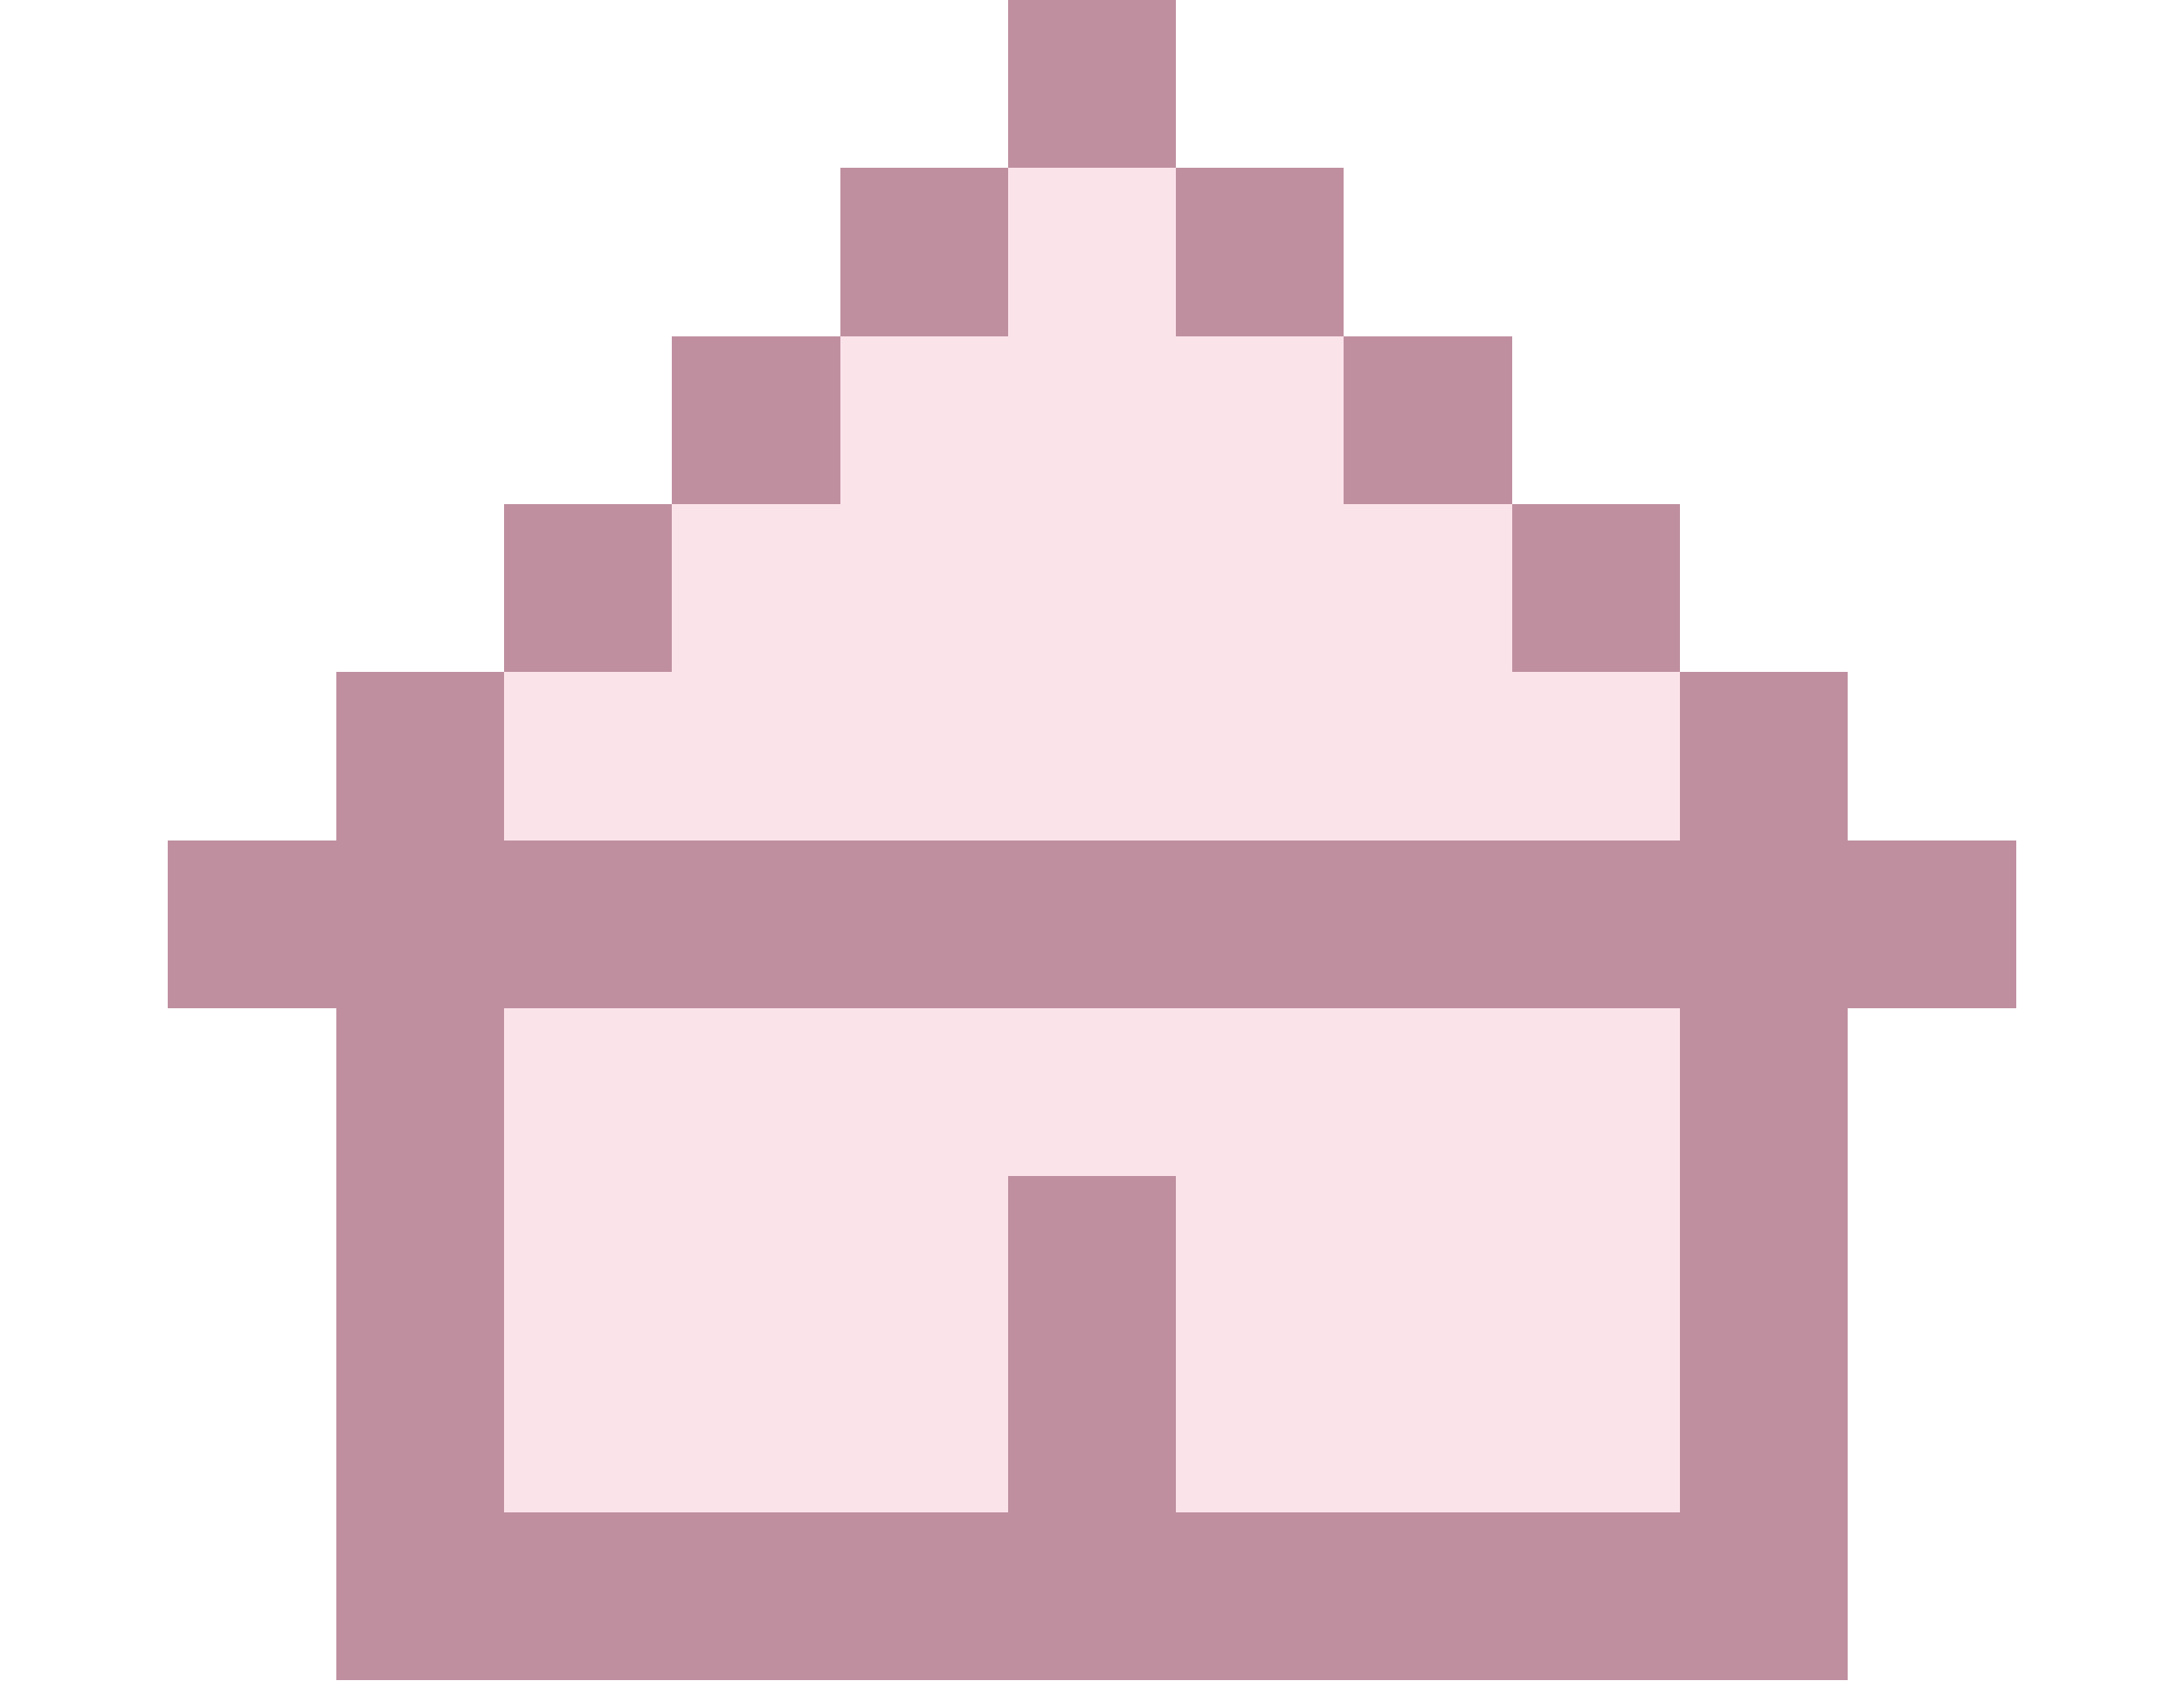
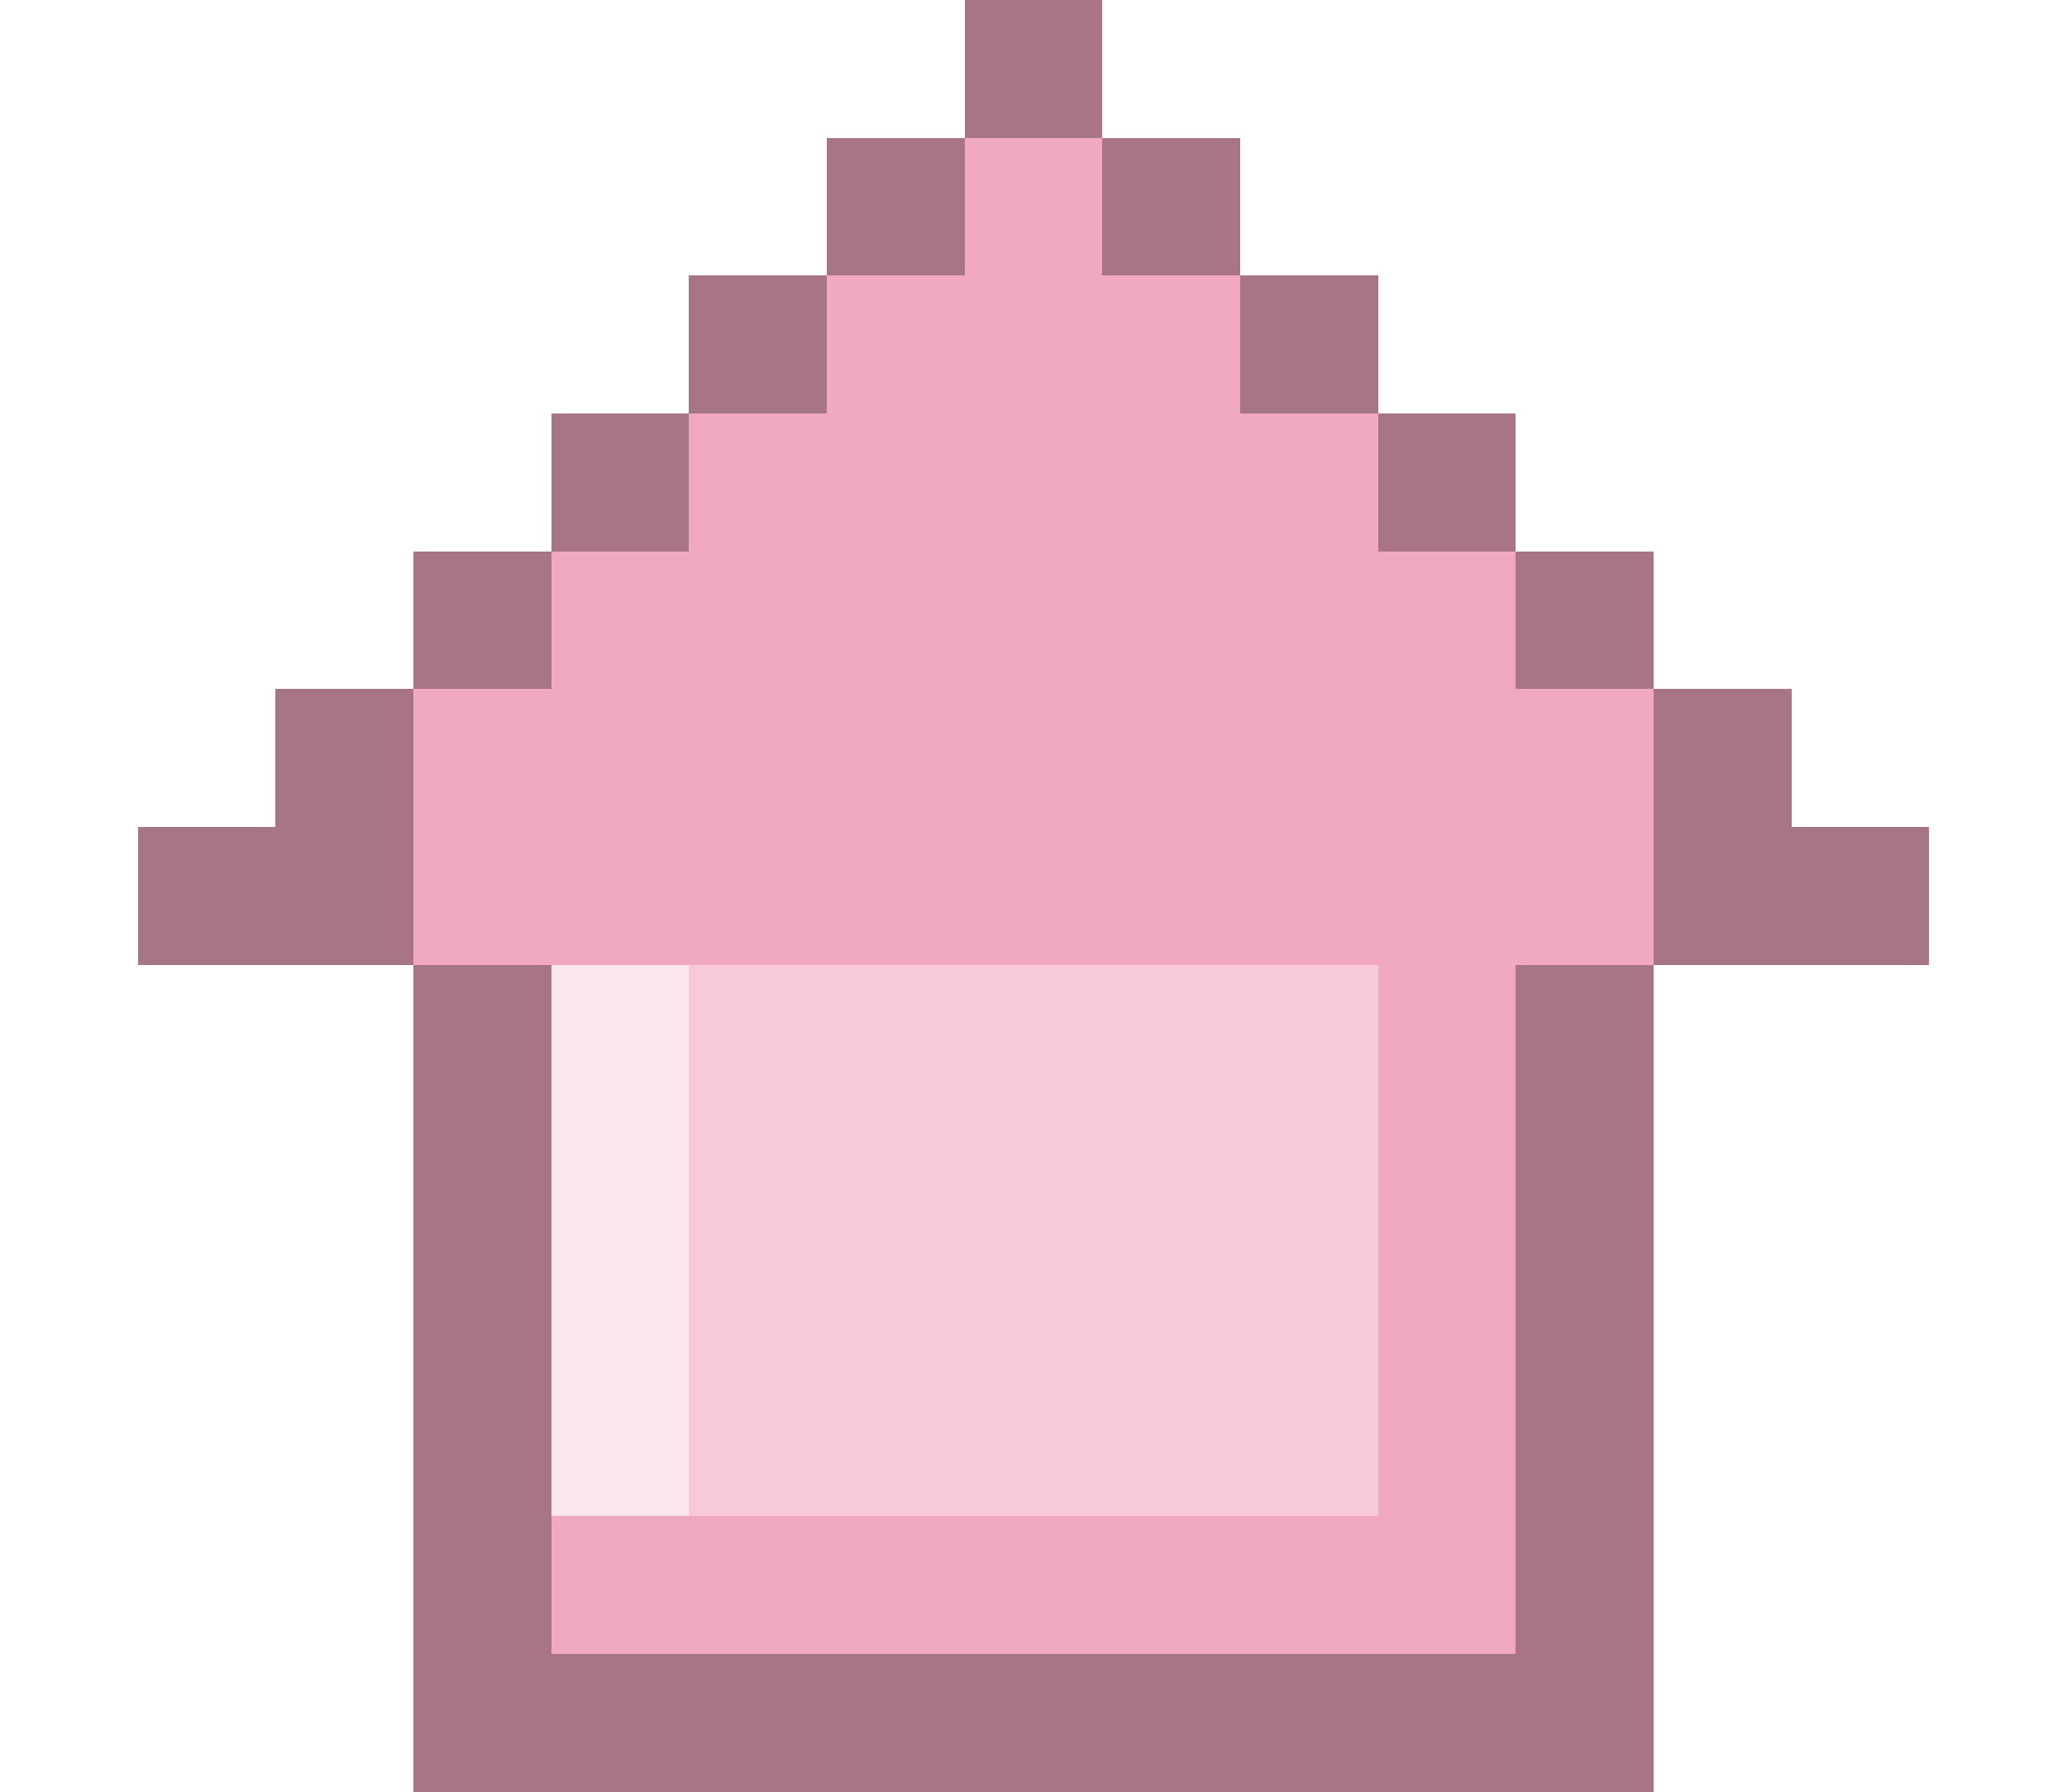
- <svg xmlns="http://www.w3.org/2000/svg" viewBox="0 0 13 10" width="52" height="40" shape-rendering="crispEdges">
-   <rect x="6" y="0" width="1" height="1" fill="#BF8FA0" />
-   <rect x="5" y="1" width="1" height="1" fill="#BF8FA0" />
-   <rect x="6" y="1" width="1" height="1" fill="#FBE3EA" />
-   <rect x="7" y="1" width="1" height="1" fill="#BF8FA0" />
-   <rect x="4" y="2" width="1" height="1" fill="#BF8FA0" />
-   <rect x="5" y="2" width="1" height="1" fill="#FBE3EA" />
-   <rect x="6" y="2" width="1" height="1" fill="#FBE3EA" />
-   <rect x="7" y="2" width="1" height="1" fill="#FBE3EA" />
-   <rect x="8" y="2" width="1" height="1" fill="#BF8FA0" />
-   <rect x="3" y="3" width="1" height="1" fill="#BF8FA0" />
-   <rect x="4" y="3" width="1" height="1" fill="#FBE3EA" />
-   <rect x="5" y="3" width="1" height="1" fill="#FBE3EA" />
-   <rect x="6" y="3" width="1" height="1" fill="#FBE3EA" />
-   <rect x="7" y="3" width="1" height="1" fill="#FBE3EA" />
-   <rect x="8" y="3" width="1" height="1" fill="#FBE3EA" />
-   <rect x="9" y="3" width="1" height="1" fill="#BF8FA0" />
-   <rect x="2" y="4" width="1" height="1" fill="#BF8FA0" />
-   <rect x="3" y="4" width="1" height="1" fill="#FBE3EA" />
-   <rect x="4" y="4" width="1" height="1" fill="#FBE3EA" />
-   <rect x="5" y="4" width="1" height="1" fill="#FBE3EA" />
-   <rect x="6" y="4" width="1" height="1" fill="#FBE3EA" />
-   <rect x="7" y="4" width="1" height="1" fill="#FBE3EA" />
-   <rect x="8" y="4" width="1" height="1" fill="#FBE3EA" />
-   <rect x="9" y="4" width="1" height="1" fill="#FBE3EA" />
-   <rect x="10" y="4" width="1" height="1" fill="#BF8FA0" />
-   <rect x="1" y="5" width="1" height="1" fill="#BF8FA0" />
-   <rect x="2" y="5" width="1" height="1" fill="#BF8FA0" />
-   <rect x="3" y="5" width="1" height="1" fill="#BF8FA0" />
-   <rect x="4" y="5" width="1" height="1" fill="#BF8FA0" />
-   <rect x="5" y="5" width="1" height="1" fill="#BF8FA0" />
-   <rect x="6" y="5" width="1" height="1" fill="#BF8FA0" />
-   <rect x="7" y="5" width="1" height="1" fill="#BF8FA0" />
-   <rect x="8" y="5" width="1" height="1" fill="#BF8FA0" />
-   <rect x="9" y="5" width="1" height="1" fill="#BF8FA0" />
-   <rect x="10" y="5" width="1" height="1" fill="#BF8FA0" />
-   <rect x="11" y="5" width="1" height="1" fill="#BF8FA0" />
-   <rect x="2" y="6" width="1" height="1" fill="#BF8FA0" />
-   <rect x="3" y="6" width="1" height="1" fill="#FBE3EA" />
-   <rect x="4" y="6" width="1" height="1" fill="#FBE3EA" />
-   <rect x="5" y="6" width="1" height="1" fill="#FBE3EA" />
-   <rect x="6" y="6" width="1" height="1" fill="#FBE3EA" />
-   <rect x="7" y="6" width="1" height="1" fill="#FBE3EA" />
-   <rect x="8" y="6" width="1" height="1" fill="#FBE3EA" />
-   <rect x="9" y="6" width="1" height="1" fill="#FBE3EA" />
-   <rect x="10" y="6" width="1" height="1" fill="#BF8FA0" />
-   <rect x="2" y="7" width="1" height="1" fill="#BF8FA0" />
-   <rect x="3" y="7" width="1" height="1" fill="#FBE3EA" />
-   <rect x="4" y="7" width="1" height="1" fill="#FBE3EA" />
-   <rect x="5" y="7" width="1" height="1" fill="#FBE3EA" />
-   <rect x="6" y="7" width="1" height="1" fill="#BF8FA0" />
-   <rect x="7" y="7" width="1" height="1" fill="#FBE3EA" />
-   <rect x="8" y="7" width="1" height="1" fill="#FBE3EA" />
-   <rect x="9" y="7" width="1" height="1" fill="#FBE3EA" />
-   <rect x="10" y="7" width="1" height="1" fill="#BF8FA0" />
-   <rect x="2" y="8" width="1" height="1" fill="#BF8FA0" />
-   <rect x="3" y="8" width="1" height="1" fill="#FBE3EA" />
-   <rect x="4" y="8" width="1" height="1" fill="#FBE3EA" />
-   <rect x="5" y="8" width="1" height="1" fill="#FBE3EA" />
-   <rect x="6" y="8" width="1" height="1" fill="#BF8FA0" />
-   <rect x="7" y="8" width="1" height="1" fill="#FBE3EA" />
-   <rect x="8" y="8" width="1" height="1" fill="#FBE3EA" />
-   <rect x="9" y="8" width="1" height="1" fill="#FBE3EA" />
-   <rect x="10" y="8" width="1" height="1" fill="#BF8FA0" />
-   <rect x="2" y="9" width="1" height="1" fill="#BF8FA0" />
-   <rect x="3" y="9" width="1" height="1" fill="#BF8FA0" />
-   <rect x="4" y="9" width="1" height="1" fill="#BF8FA0" />
-   <rect x="5" y="9" width="1" height="1" fill="#BF8FA0" />
-   <rect x="6" y="9" width="1" height="1" fill="#BF8FA0" />
-   <rect x="7" y="9" width="1" height="1" fill="#BF8FA0" />
-   <rect x="8" y="9" width="1" height="1" fill="#BF8FA0" />
-   <rect x="9" y="9" width="1" height="1" fill="#BF8FA0" />
-   <rect x="10" y="9" width="1" height="1" fill="#BF8FA0" />
+ <svg xmlns="http://www.w3.org/2000/svg" viewBox="0 0 15 13" width="60" height="52" shape-rendering="crispEdges">
+   <rect x="7" y="0" width="1" height="1" fill="#A87587" />
+   <rect x="6" y="1" width="1" height="1" fill="#A87587" />
+   <rect x="7" y="1" width="1" height="1" fill="#F0A9C0" />
+   <rect x="8" y="1" width="1" height="1" fill="#A87587" />
+   <rect x="5" y="2" width="1" height="1" fill="#A87587" />
+   <rect x="6" y="2" width="1" height="1" fill="#F0A9C0" />
+   <rect x="7" y="2" width="1" height="1" fill="#F0A9C0" />
+   <rect x="8" y="2" width="1" height="1" fill="#F0A9C0" />
+   <rect x="9" y="2" width="1" height="1" fill="#A87587" />
+   <rect x="4" y="3" width="1" height="1" fill="#A87587" />
+   <rect x="5" y="3" width="1" height="1" fill="#F0A9C0" />
+   <rect x="6" y="3" width="1" height="1" fill="#F0A9C0" />
+   <rect x="7" y="3" width="1" height="1" fill="#F0A9C0" />
+   <rect x="8" y="3" width="1" height="1" fill="#F0A9C0" />
+   <rect x="9" y="3" width="1" height="1" fill="#F0A9C0" />
+   <rect x="10" y="3" width="1" height="1" fill="#A87587" />
+   <rect x="3" y="4" width="1" height="1" fill="#A87587" />
+   <rect x="4" y="4" width="1" height="1" fill="#F0A9C0" />
+   <rect x="5" y="4" width="1" height="1" fill="#F0A9C0" />
+   <rect x="6" y="4" width="1" height="1" fill="#F0A9C0" />
+   <rect x="7" y="4" width="1" height="1" fill="#F0A9C0" />
+   <rect x="8" y="4" width="1" height="1" fill="#F0A9C0" />
+   <rect x="9" y="4" width="1" height="1" fill="#F0A9C0" />
+   <rect x="10" y="4" width="1" height="1" fill="#F0A9C0" />
+   <rect x="11" y="4" width="1" height="1" fill="#A87587" />
+   <rect x="2" y="5" width="1" height="1" fill="#A87587" />
+   <rect x="3" y="5" width="1" height="1" fill="#F0A9C0" />
+   <rect x="4" y="5" width="1" height="1" fill="#F0A9C0" />
+   <rect x="5" y="5" width="1" height="1" fill="#F0A9C0" />
+   <rect x="6" y="5" width="1" height="1" fill="#F0A9C0" />
+   <rect x="7" y="5" width="1" height="1" fill="#F0A9C0" />
+   <rect x="8" y="5" width="1" height="1" fill="#F0A9C0" />
+   <rect x="9" y="5" width="1" height="1" fill="#F0A9C0" />
+   <rect x="10" y="5" width="1" height="1" fill="#F0A9C0" />
+   <rect x="11" y="5" width="1" height="1" fill="#F0A9C0" />
+   <rect x="12" y="5" width="1" height="1" fill="#A87587" />
+   <rect x="1" y="6" width="1" height="1" fill="#A87587" />
+   <rect x="2" y="6" width="1" height="1" fill="#A87587" />
+   <rect x="3" y="6" width="1" height="1" fill="#F0A9C0" />
+   <rect x="4" y="6" width="1" height="1" fill="#F0A9C0" />
+   <rect x="5" y="6" width="1" height="1" fill="#F0A9C0" />
+   <rect x="6" y="6" width="1" height="1" fill="#F0A9C0" />
+   <rect x="7" y="6" width="1" height="1" fill="#F0A9C0" />
+   <rect x="8" y="6" width="1" height="1" fill="#F0A9C0" />
+   <rect x="9" y="6" width="1" height="1" fill="#F0A9C0" />
+   <rect x="10" y="6" width="1" height="1" fill="#F0A9C0" />
+   <rect x="11" y="6" width="1" height="1" fill="#F0A9C0" />
+   <rect x="12" y="6" width="1" height="1" fill="#A87587" />
+   <rect x="13" y="6" width="1" height="1" fill="#A87587" />
+   <rect x="3" y="7" width="1" height="1" fill="#A87587" />
+   <rect x="4" y="7" width="1" height="1" fill="#FDE7EE" />
+   <rect x="5" y="7" width="1" height="1" fill="#F8CAD8" />
+   <rect x="6" y="7" width="1" height="1" fill="#F8CAD8" />
+   <rect x="7" y="7" width="1" height="1" fill="#F8CAD8" />
+   <rect x="8" y="7" width="1" height="1" fill="#F8CAD8" />
+   <rect x="9" y="7" width="1" height="1" fill="#F8CAD8" />
+   <rect x="10" y="7" width="1" height="1" fill="#F0A9C0" />
+   <rect x="11" y="7" width="1" height="1" fill="#A87587" />
+   <rect x="3" y="8" width="1" height="1" fill="#A87587" />
+   <rect x="4" y="8" width="1" height="1" fill="#FDE7EE" />
+   <rect x="5" y="8" width="1" height="1" fill="#F8CAD8" />
+   <rect x="6" y="8" width="1" height="1" fill="#F8CAD8" />
+   <rect x="7" y="8" width="1" height="1" fill="#F8CAD8" />
+   <rect x="8" y="8" width="1" height="1" fill="#F8CAD8" />
+   <rect x="9" y="8" width="1" height="1" fill="#F8CAD8" />
+   <rect x="10" y="8" width="1" height="1" fill="#F0A9C0" />
+   <rect x="11" y="8" width="1" height="1" fill="#A87587" />
+   <rect x="3" y="9" width="1" height="1" fill="#A87587" />
+   <rect x="4" y="9" width="1" height="1" fill="#FDE7EE" />
+   <rect x="5" y="9" width="1" height="1" fill="#F8CAD8" />
+   <rect x="6" y="9" width="1" height="1" fill="#F8CAD8" />
+   <rect x="7" y="9" width="1" height="1" fill="#F8CAD8" />
+   <rect x="8" y="9" width="1" height="1" fill="#F8CAD8" />
+   <rect x="9" y="9" width="1" height="1" fill="#F8CAD8" />
+   <rect x="10" y="9" width="1" height="1" fill="#F0A9C0" />
+   <rect x="11" y="9" width="1" height="1" fill="#A87587" />
+   <rect x="3" y="10" width="1" height="1" fill="#A87587" />
+   <rect x="4" y="10" width="1" height="1" fill="#FDE7EE" />
+   <rect x="5" y="10" width="1" height="1" fill="#F8CAD8" />
+   <rect x="6" y="10" width="1" height="1" fill="#F8CAD8" />
+   <rect x="7" y="10" width="1" height="1" fill="#F8CAD8" />
+   <rect x="8" y="10" width="1" height="1" fill="#F8CAD8" />
+   <rect x="9" y="10" width="1" height="1" fill="#F8CAD8" />
+   <rect x="10" y="10" width="1" height="1" fill="#F0A9C0" />
+   <rect x="11" y="10" width="1" height="1" fill="#A87587" />
+   <rect x="3" y="11" width="1" height="1" fill="#A87587" />
+   <rect x="4" y="11" width="1" height="1" fill="#F0A9C0" />
+   <rect x="5" y="11" width="1" height="1" fill="#F0A9C0" />
+   <rect x="6" y="11" width="1" height="1" fill="#F0A9C0" />
+   <rect x="7" y="11" width="1" height="1" fill="#F0A9C0" />
+   <rect x="8" y="11" width="1" height="1" fill="#F0A9C0" />
+   <rect x="9" y="11" width="1" height="1" fill="#F0A9C0" />
+   <rect x="10" y="11" width="1" height="1" fill="#F0A9C0" />
+   <rect x="11" y="11" width="1" height="1" fill="#A87587" />
+   <rect x="3" y="12" width="1" height="1" fill="#A87587" />
+   <rect x="4" y="12" width="1" height="1" fill="#A87587" />
+   <rect x="5" y="12" width="1" height="1" fill="#A87587" />
+   <rect x="6" y="12" width="1" height="1" fill="#A87587" />
+   <rect x="7" y="12" width="1" height="1" fill="#A87587" />
+   <rect x="8" y="12" width="1" height="1" fill="#A87587" />
+   <rect x="9" y="12" width="1" height="1" fill="#A87587" />
+   <rect x="10" y="12" width="1" height="1" fill="#A87587" />
+   <rect x="11" y="12" width="1" height="1" fill="#A87587" />
</svg>
